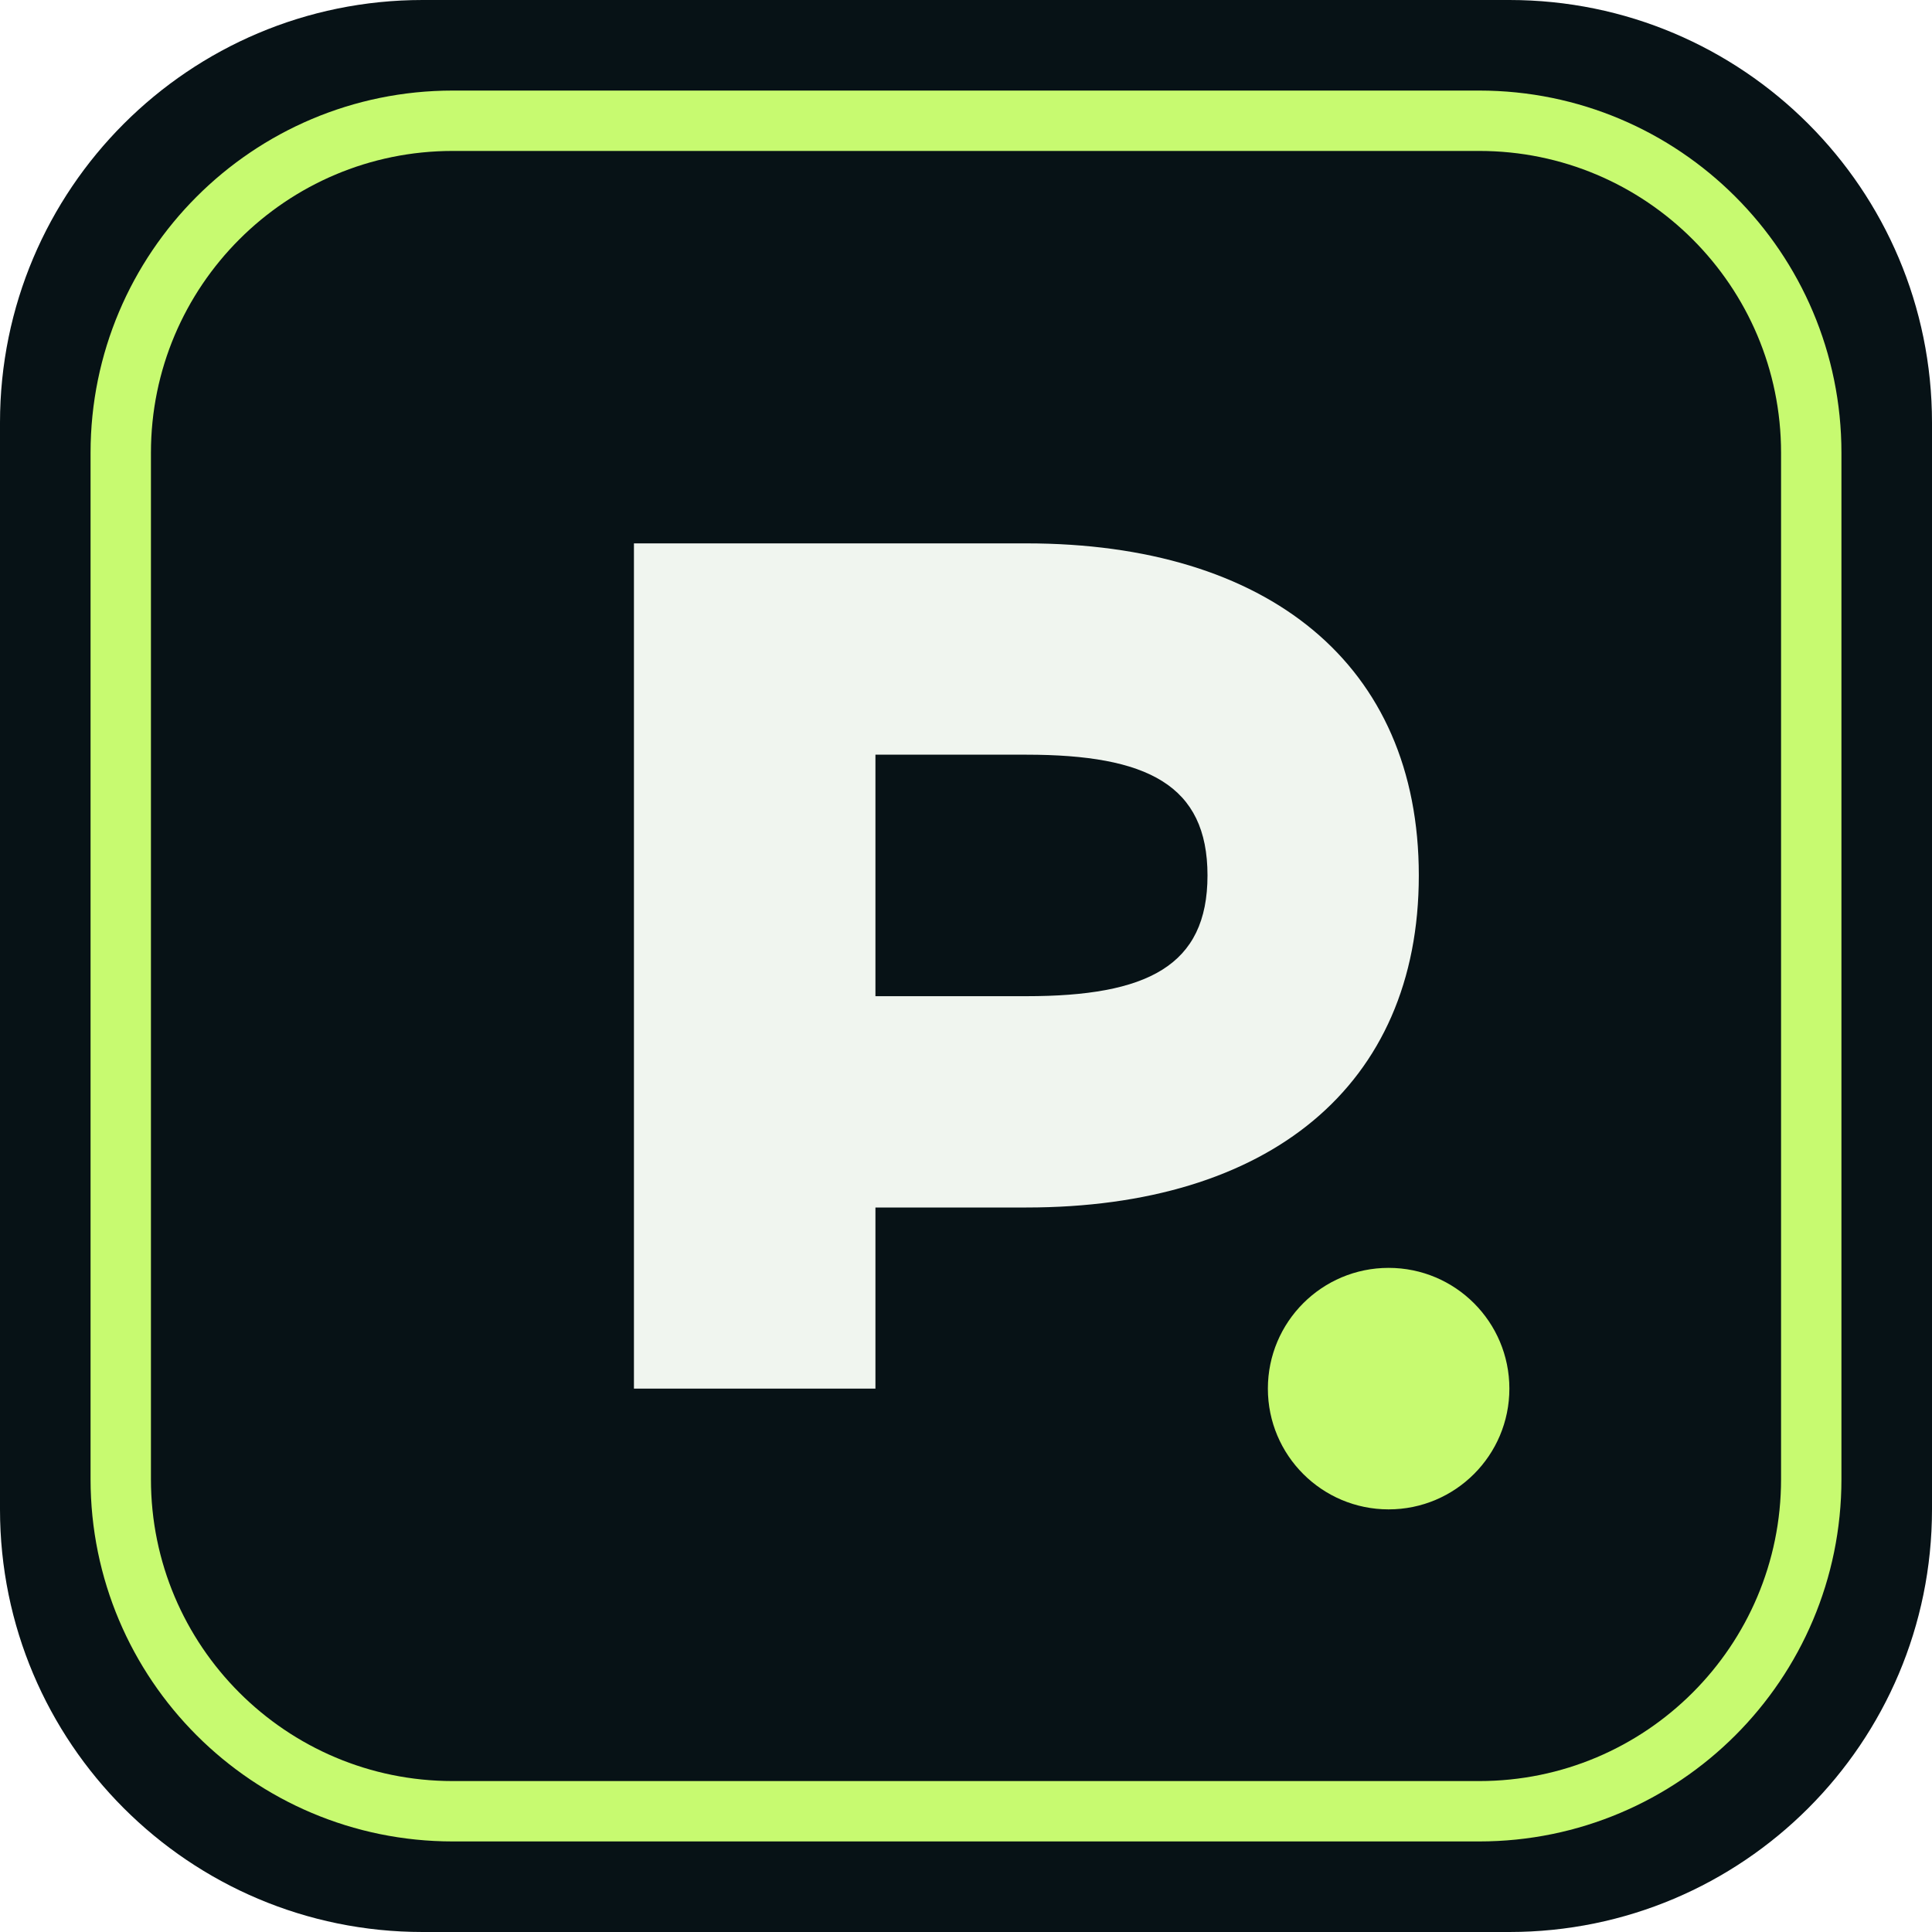
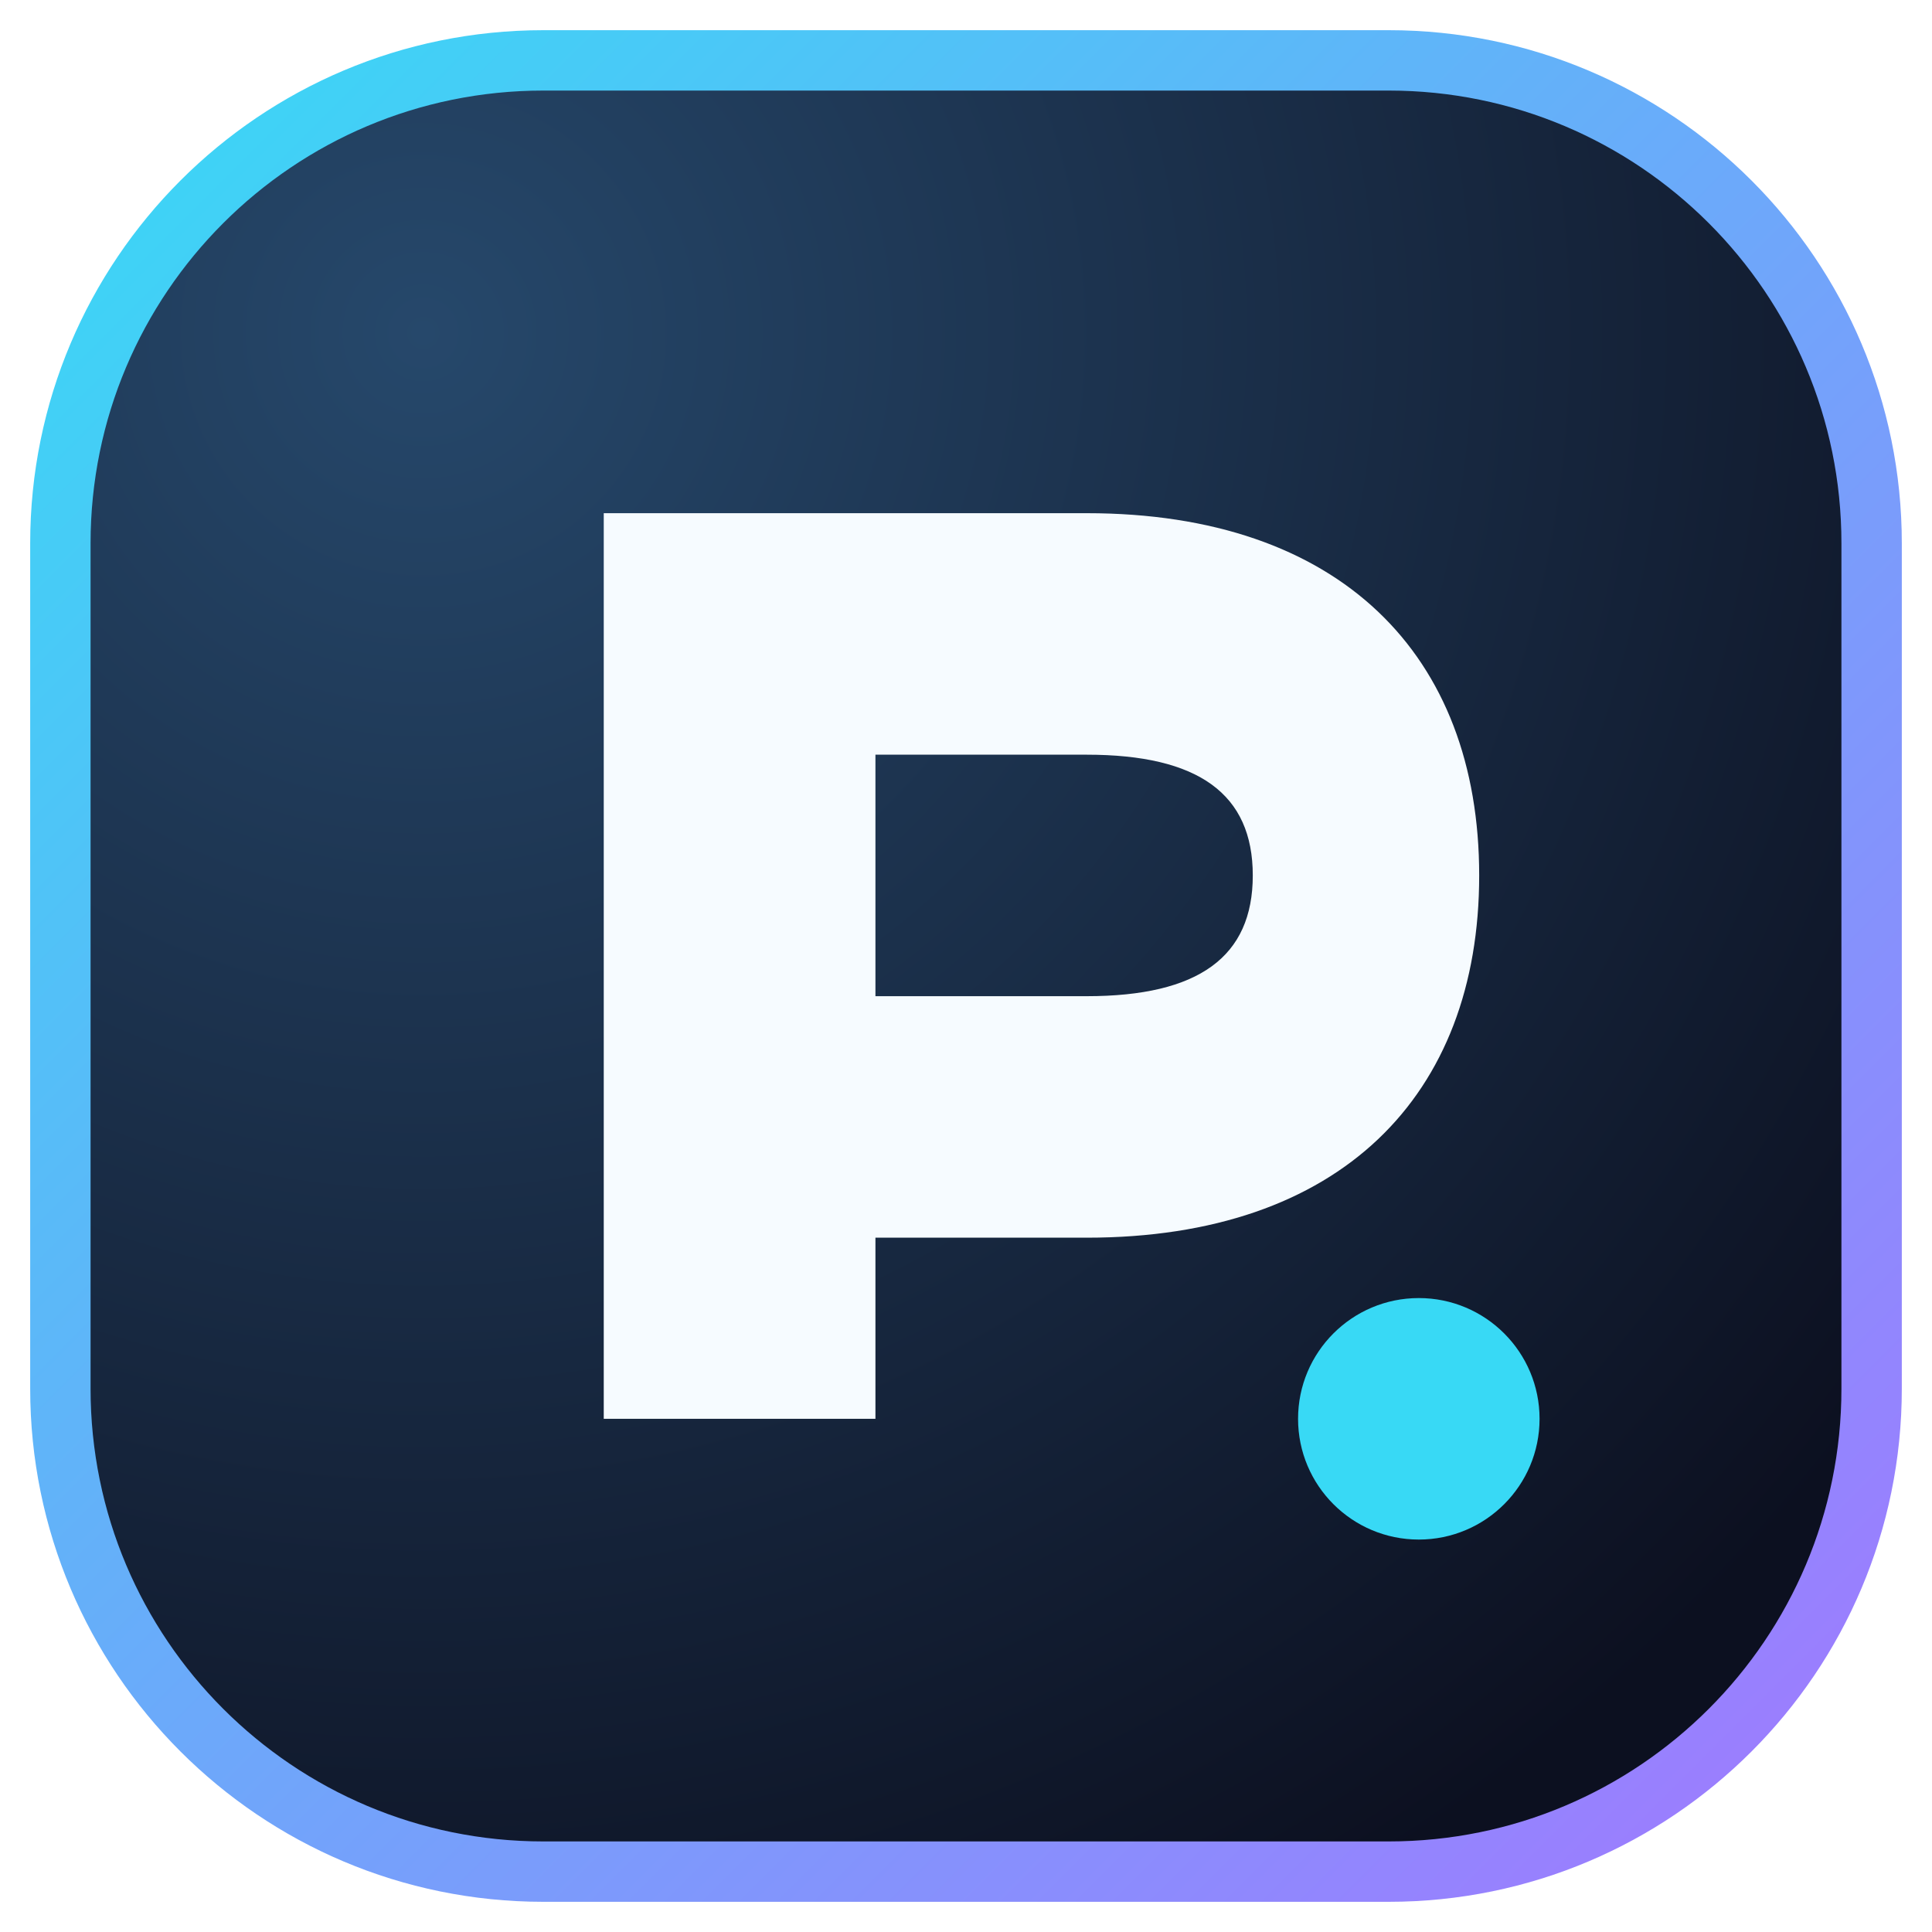
- <svg xmlns="http://www.w3.org/2000/svg" viewBox="0 0 64 64">
-   <rect width="64" height="64" rx="14" fill="#071216" />
-   <rect x="4" y="4" width="56" height="56" rx="11" fill="none" stroke="#c7fa70" stroke-width="2" />
-   <path d="M21 46V18h13c8 0 13 4 13 11s-5 11-13 11h-5v6h-8Zm8-13h5c4 0 6-1 6-4s-2-4-6-4h-5v8Z" fill="#f0f5ef" />
-   <circle cx="46" cy="46" r="4" fill="#c7fa70" />
+ <svg xmlns="http://www.w3.org/2000/svg" width="64" height="64" viewBox="0 0 64 64">
+   <defs>
+     <linearGradient id="edge" x1="0" y1="0" x2="1" y2="1">
+       <stop stop-color="#38d9f5" />
+       <stop offset="1" stop-color="#a178ff" />
+     </linearGradient>
+     <radialGradient id="glow" cx=".2" cy=".15" r="1">
+       <stop stop-color="#26486b" />
+       <stop offset="1" stop-color="#0c1020" />
+     </radialGradient>
+   </defs>
+   <rect x="2" y="2" width="60" height="60" rx="16" fill="url(#glow)" stroke="url(#edge)" stroke-width="2" />
+   <path d="M20 47V17h16c8.4 0 13 4.7 13 12s-4.6 12-13 12h-7v6h-9Zm9-14h7c3.7 0 5.5-1.3 5.5-4S39.7 25 36 25h-7v8Z" fill="#f6fbff" />
+   <circle cx="47" cy="47" r="4" fill="#38d9f5" />
</svg>
